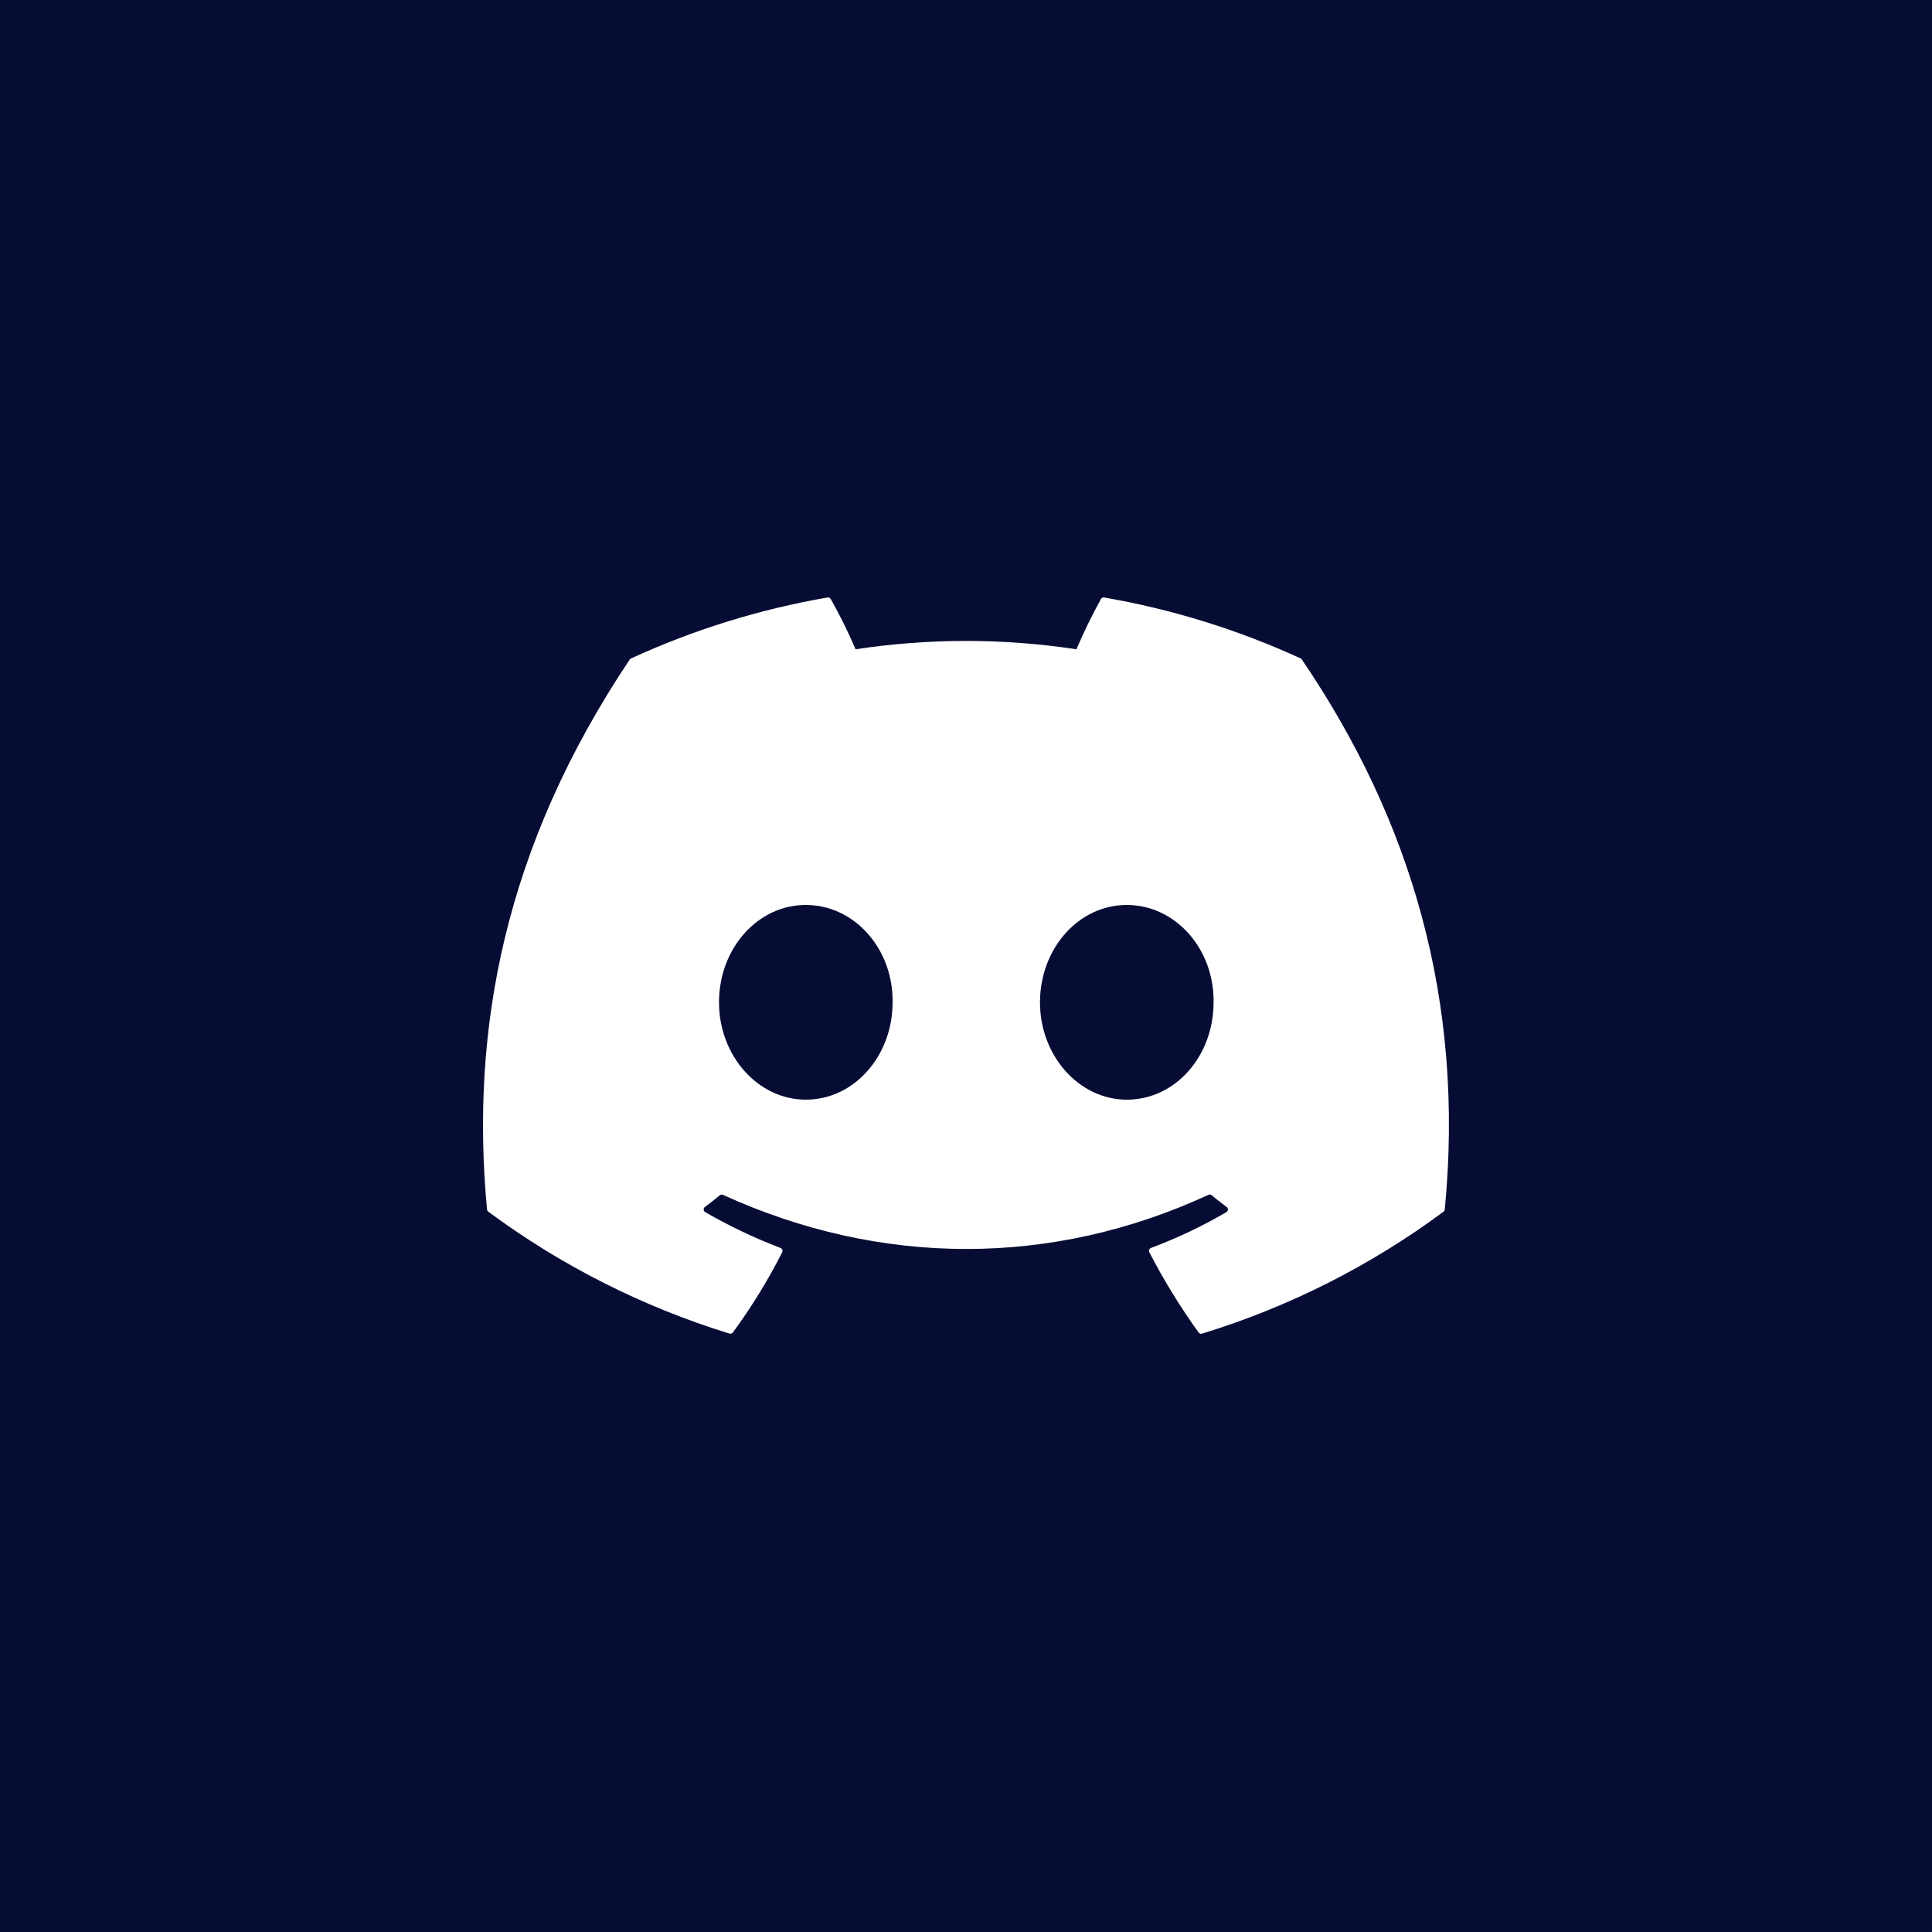
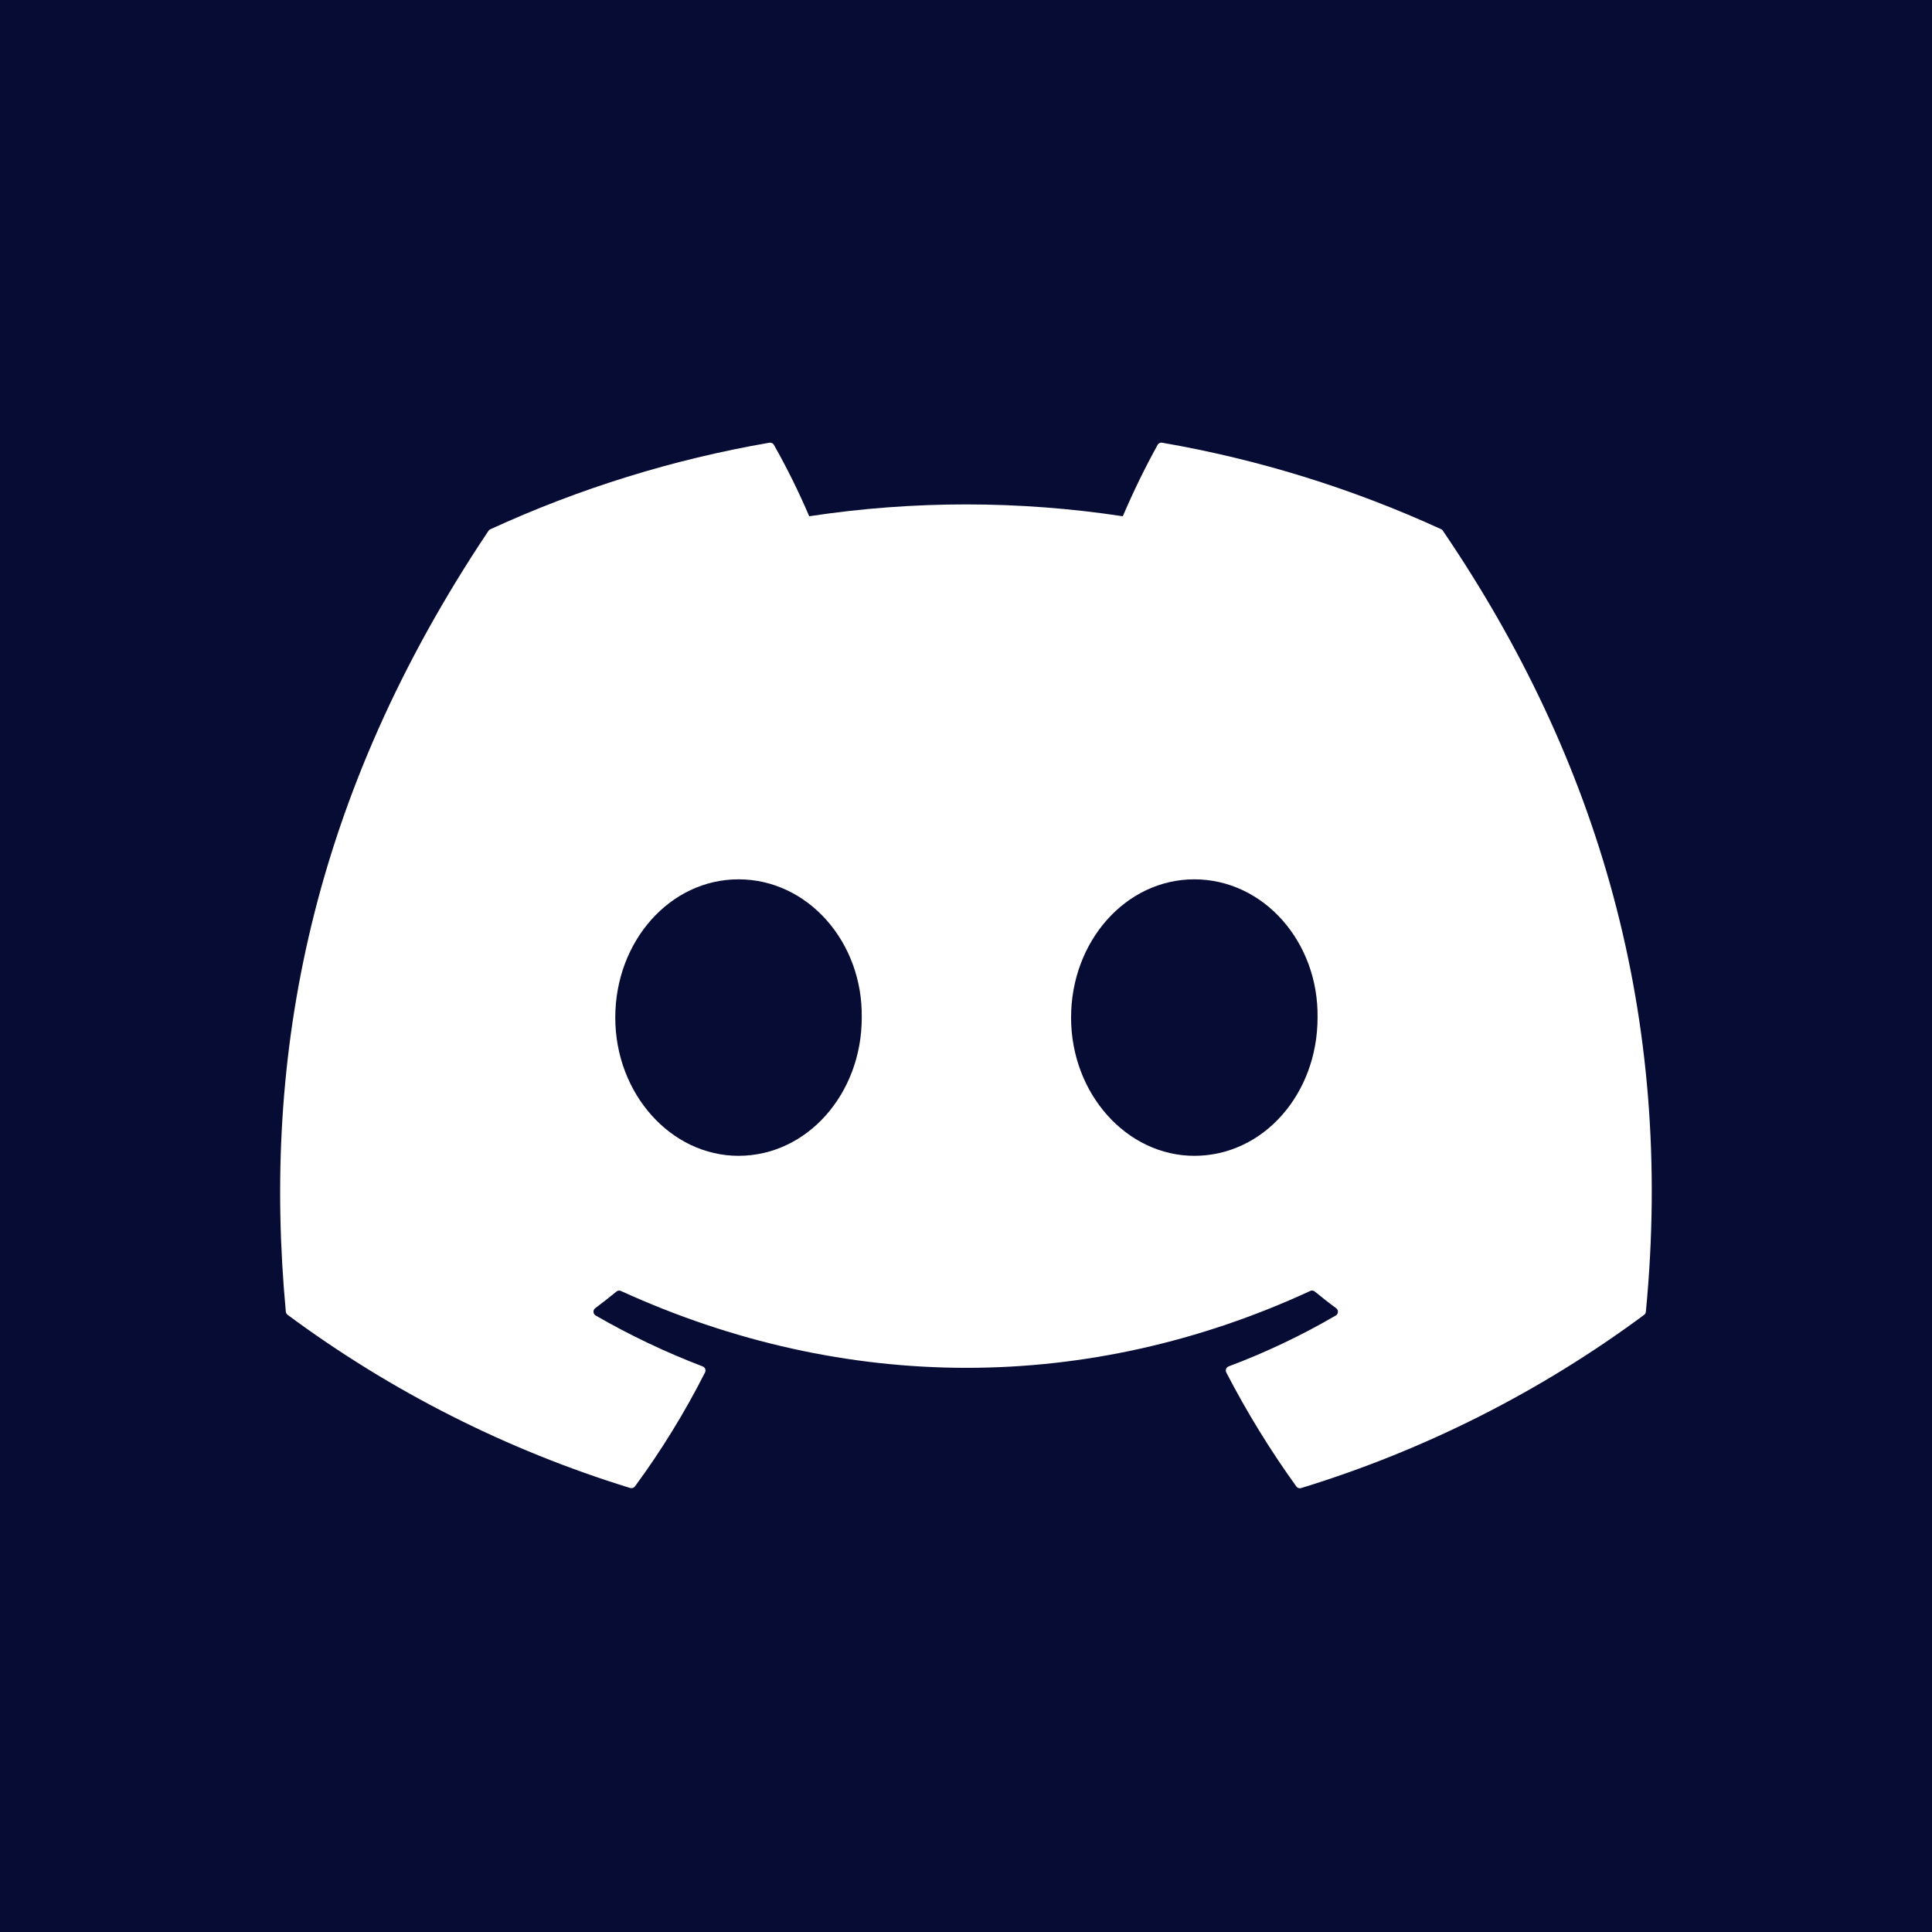
<svg xmlns="http://www.w3.org/2000/svg" width="1024" height="1024" viewBox="0 0 1024 1024" role="img" aria-labelledby="discordTitle">
-   <circle cx="512" cy="512" r="724" fill="#070c34" />
-   <path d="M689.43 349a422.21 422.21 0 0 0-104.22-32.32 1.58 1.58 0 0 0-1.68.79 294.11 294.11 0 0 0-13 26.66 389.78 389.78 0 0 0-117.05 0 269.75 269.75 0 0 0-13.18-26.66 1.64 1.64 0 0 0-1.68-.79A421 421 0 0 0 334.44 349a1.49 1.49 0 0 0-.69.59c-66.37 99.17-84.55 195.9-75.63 291.41a1.76 1.76 0 0 0 .67 1.2 424.58 424.58 0 0 0 127.85 64.63 1.66 1.66 0 0 0 1.8-.59 303.45 303.45 0 0 0 26.15-42.54 1.62 1.62 0 0 0-.89-2.25 279.6 279.6 0 0 1-39.94-19 1.64 1.64 0 0 1-.16-2.72c2.68-2 5.37-4.1 7.93-6.22a1.58 1.58 0 0 1 1.65-.22c83.79 38.26 174.51 38.26 257.31 0a1.58 1.58 0 0 1 1.68.2c2.56 2.11 5.25 4.23 8 6.24a1.64 1.64 0 0 1-.14 2.72 262.37 262.37 0 0 1-40 19 1.63 1.63 0 0 0-.87 2.28 340.72 340.72 0 0 0 26.13 42.52 1.62 1.62 0 0 0 1.8.61 423.17 423.17 0 0 0 128-64.63 1.64 1.64 0 0 0 .67-1.18c10.68-110.44-17.88-206.38-75.7-291.42a1.3 1.3 0 0 0-.63-.63zM427.09 582.85c-25.23 0-46-23.16-46-51.6s20.38-51.6 46-51.6c25.83 0 46.42 23.36 46 51.6.02 28.44-20.37 51.6-46 51.6zm170.13 0c-25.23 0-46-23.16-46-51.6s20.38-51.6 46-51.6c25.83 0 46.42 23.36 46 51.6.01 28.44-20.17 51.6-46 51.6z" fill="#ffffff" />
+   <rect width="1024" height="1024" fill="#070c34" />
+   <g transform="translate(512 512) scale(1.42) translate(-512 -512)">
+     <path d="M689.43 349a422.21 422.21 0 0 0-104.22-32.32 1.58 1.58 0 0 0-1.68.79 294.11 294.11 0 0 0-13 26.66 389.78 389.78 0 0 0-117.05 0 269.75 269.75 0 0 0-13.18-26.66 1.64 1.64 0 0 0-1.68-.79A421 421 0 0 0 334.44 349a1.49 1.49 0 0 0-.69.59c-66.37 99.17-84.55 195.9-75.63 291.41a1.76 1.76 0 0 0 .67 1.2 424.58 424.58 0 0 0 127.85 64.63 1.66 1.66 0 0 0 1.8-.59 303.45 303.45 0 0 0 26.15-42.54 1.62 1.62 0 0 0-.89-2.25 279.6 279.6 0 0 1-39.94-19 1.64 1.64 0 0 1-.16-2.72c2.68-2 5.37-4.1 7.93-6.22a1.58 1.58 0 0 1 1.65-.22c83.79 38.26 174.51 38.26 257.31 0a1.58 1.58 0 0 1 1.68.2c2.56 2.11 5.25 4.23 8 6.24a1.64 1.64 0 0 1-.14 2.72 262.37 262.37 0 0 1-40 19 1.63 1.63 0 0 0-.87 2.28 340.72 340.72 0 0 0 26.13 42.52 1.62 1.62 0 0 0 1.8.61 423.17 423.17 0 0 0 128-64.63 1.64 1.64 0 0 0 .67-1.18c10.68-110.44-17.88-206.38-75.7-291.42a1.3 1.3 0 0 0-.63-.63zM427.09 582.85c-25.23 0-46-23.16-46-51.6s20.38-51.6 46-51.6c25.83 0 46.42 23.36 46 51.6.02 28.44-20.37 51.6-46 51.6zm170.13 0c-25.23 0-46-23.16-46-51.6s20.38-51.6 46-51.6c25.83 0 46.42 23.36 46 51.6.01 28.44-20.17 51.6-46 51.6z" fill="#ffffff" />
+   </g>
</svg>
